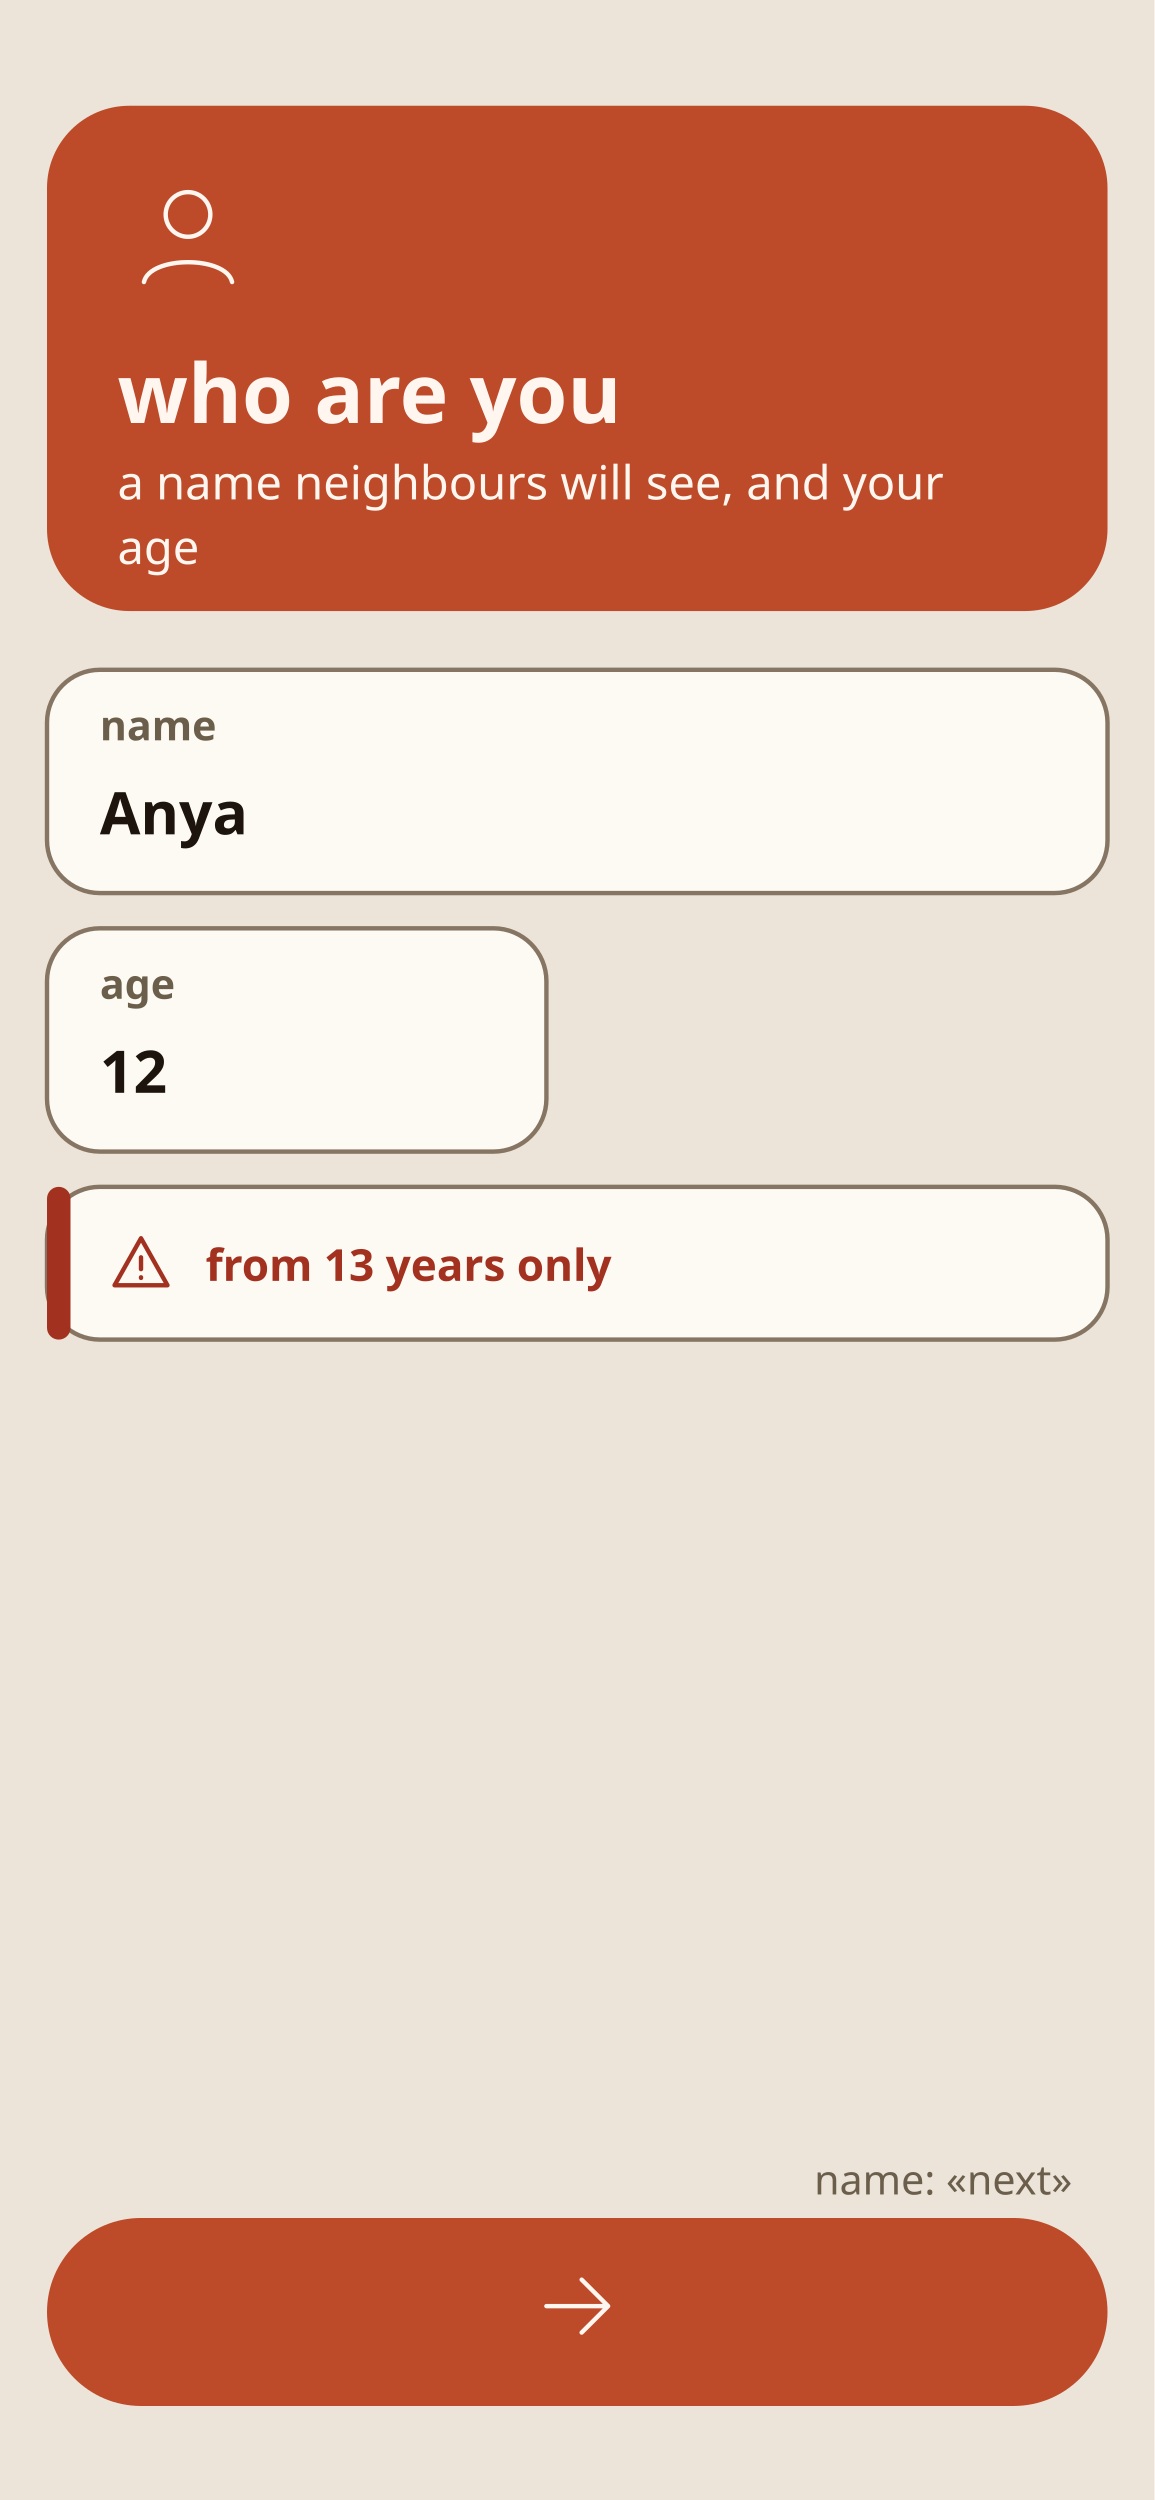
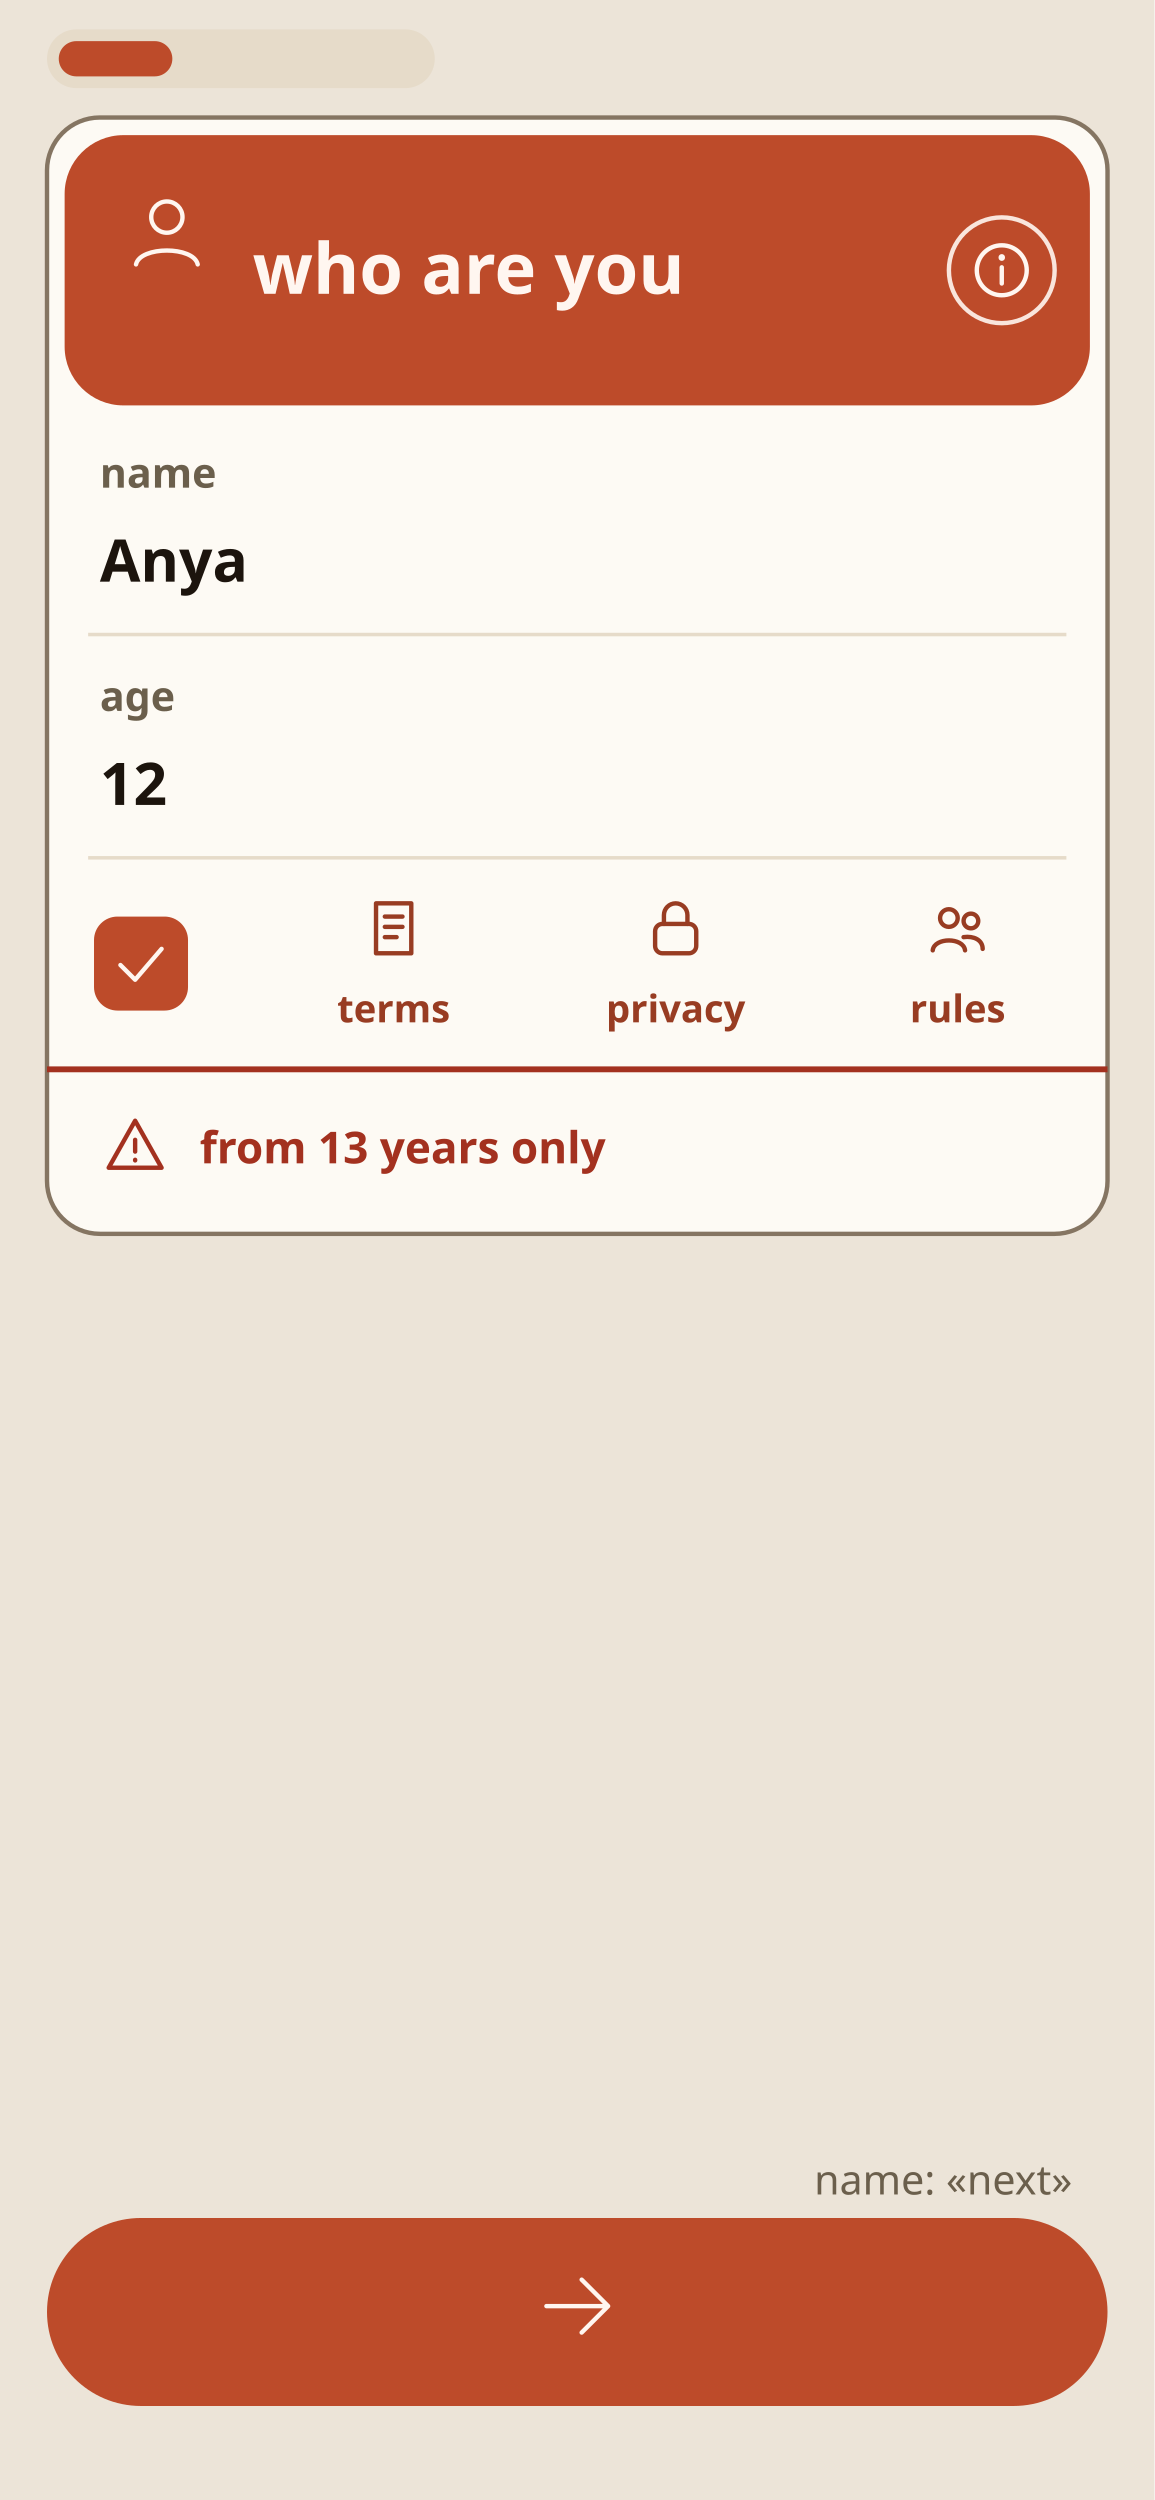
<svg xmlns="http://www.w3.org/2000/svg" width="393" height="851" viewBox="0 0 393 851">
  <defs>
    <style>@font-face{font-family:"Golos Text";font-weight:400 700;src:url(fonts/golos.ttf)}@font-face{font-family:"Russo One";src:url(fonts/russo.ttf)}</style>
    <pattern id="dots" width="16" height="16" patternUnits="userSpaceOnUse">
      <circle cx="2" cy="2" r="1.2" fill="#e6dbc9" />
    </pattern>
  </defs>
  <rect width="393" height="851" fill="#ece4d8" />
-   <rect x="16" y="36" width="361" height="172" rx="28" fill="#bd4b2a" />
-   <g transform="translate(40 56) scale(2.0)" fill="none" stroke="#fff6f0" stroke-width="0.75" stroke-linecap="round" stroke-linejoin="round">
+   <rect x="16" y="10" width="132" height="20" rx="10.0" fill="#e6dbc9" />
+   <rect x="20.0" y="14" width="38.667" height="12" rx="6.0" fill="#bd4b2a" />
+   <rect x="16" y="40" width="361" height="380" rx="18" fill="#fdfaf4" stroke="#857562" stroke-width="1.5" />
+   <rect x="22" y="46" width="349" height="92" rx="20" fill="#bd4b2a" />
+   <g transform="translate(40 62) scale(1.4)" fill="none" stroke="#fff6f0" stroke-width="1.07" stroke-linecap="round" stroke-linejoin="round">
    <circle cx="12" cy="8.5" r="3.8" />
    <path d="M4.5 20 C5.5 15.5 18.5 15.5 19.5 20" />
  </g>
-   <text x="40" y="144" font-family="Golos Text" font-weight="600" font-size="28" fill="#fff6f0" text-anchor="start">who are you</text>
-   <text x="40" y="170" font-family="Golos Text" font-weight="400" font-size="16" fill="#fff6f0" text-anchor="start">a name neighbours will see, and your</text>
-   <text x="40" y="192" font-family="Golos Text" font-weight="400" font-size="16" fill="#fff6f0" text-anchor="start">age</text>
-   <rect x="16" y="228" width="361" height="76" rx="18" fill="#fdfaf4" stroke="#857562" stroke-width="1.5" />
-   <text x="34" y="252" font-family="Golos Text" font-weight="600" font-size="14" fill="#6b5f4c" text-anchor="start">name</text>
-   <text x="34" y="284" font-family="Golos Text" font-weight="600" font-size="20" fill="#1c140d" text-anchor="start">Anya</text>
-   <rect x="16" y="316" width="170" height="76" rx="18" fill="#fdfaf4" stroke="#857562" stroke-width="1.5" />
-   <text x="34" y="340" font-family="Golos Text" font-weight="600" font-size="14" fill="#6b5f4c" text-anchor="start">age</text>
-   <text x="34" y="372" font-family="Golos Text" font-weight="600" font-size="20" fill="#1c140d" text-anchor="start">12</text>
-   <rect x="16" y="404" width="361" height="52" rx="18" fill="#fdfaf4" stroke="#857562" stroke-width="1.5" />
-   <rect x="16" y="404" width="8" height="52" rx="4" fill="#a3311f" />
-   <g transform="translate(36 418) scale(1.0)" fill="none" stroke="#a3311f" stroke-width="1.50" stroke-linecap="round" stroke-linejoin="round">
+   <text x="86" y="100" font-family="Golos Text" font-weight="600" font-size="24" fill="#fff6f0" text-anchor="start">who are you</text>
+   <circle cx="341" cy="92.0" r="18" fill="none" stroke="#fff6f0" stroke-width="1.5" opacity=".9" />
+   <g transform="translate(329 80.0) scale(1.0)" fill="none" stroke="#fff6f0" stroke-width="1.50" stroke-linecap="round" stroke-linejoin="round">
+     <circle cx="12" cy="12" r="8.5" />
+     <path d="M12 11 V16.5" />
+     <path d="M12 7.6 V7.7" stroke-width="2.2" />
+   </g>
+   <text x="34" y="166" font-family="Golos Text" font-weight="600" font-size="14" fill="#6b5f4c" text-anchor="start">name</text>
+   <text x="34" y="198" font-family="Golos Text" font-weight="600" font-size="20" fill="#1c140d" text-anchor="start">Anya</text>
+   <path d="M30 216 H363" stroke="#e6dbc9" stroke-width="1.2" />
+   <text x="34" y="242" font-family="Golos Text" font-weight="600" font-size="14" fill="#6b5f4c" text-anchor="start">age</text>
+   <text x="34" y="274" font-family="Golos Text" font-weight="600" font-size="20" fill="#1c140d" text-anchor="start">12</text>
+   <path d="M30 292 H363" stroke="#e6dbc9" stroke-width="1.2" />
+   <rect x="32" y="312" width="32" height="32" rx="8" fill="#bd4b2a" />
+   <g transform="translate(36 316) scale(1.0)" fill="none" stroke="#fff6f0" stroke-width="1.50" stroke-linecap="round" stroke-linejoin="round">
+     <path d="M5 12.5 L10 17.5 L19 7" />
+   </g>
+   <g transform="translate(122 304) scale(1.0)" fill="none" stroke="#983c22" stroke-width="1.50" stroke-linecap="round" stroke-linejoin="round">
+     <path d="M6 3.5 H18 V20.5 H6 Z" />
+     <path d="M9 8 H15 M9 11.5 H15 M9 15 H13" />
+   </g>
+   <text x="134" y="348" font-family="Golos Text" font-weight="600" font-size="13" fill="#983c22" text-anchor="middle">terms</text>
+   <g transform="translate(218 304) scale(1.0)" fill="none" stroke="#983c22" stroke-width="1.50" stroke-linecap="round" stroke-linejoin="round">
+     <rect x="5" y="10.5" width="14" height="10" rx="2.5" />
+     <path d="M8 10.5 V7.5 A4 4 0 0 1 16 7.5 V10.5" />
+   </g>
+   <text x="230" y="348" font-family="Golos Text" font-weight="600" font-size="13" fill="#983c22" text-anchor="middle">privacy</text>
+   <g transform="translate(314 304) scale(1.0)" fill="none" stroke="#983c22" stroke-width="1.50" stroke-linecap="round" stroke-linejoin="round">
+     <circle cx="9" cy="8.5" r="3" />
+     <circle cx="16.5" cy="9.5" r="2.5" />
+     <path d="M3.5 19.5 C4 15 14 15 14.5 19.5 M14 15 C17.5 14.5 20.5 16 20.5 19" />
+   </g>
+   <text x="326" y="348" font-family="Golos Text" font-weight="600" font-size="13" fill="#983c22" text-anchor="middle">rules</text>
+   <path d="M16 364 H377" stroke="#a3311f" stroke-width="2" />
+   <g transform="translate(34 378) scale(1.0)" fill="none" stroke="#a3311f" stroke-width="1.50" stroke-linecap="round" stroke-linejoin="round">
    <path d="M12 3.5 L21 19.5 H3 Z" />
    <path d="M12 10 V14 M12 16.8 V17" />
  </g>
-   <text x="70" y="436" font-family="Golos Text" font-weight="600" font-size="15" fill="#a3311f" text-anchor="start">from 13 years only</text>
+   <text x="68" y="396" font-family="Golos Text" font-weight="600" font-size="15" fill="#a3311f" text-anchor="start">from 13 years only</text>
  <rect x="16" y="755" width="361" height="64" rx="32" fill="#bd4b2a" />
  <g transform="translate(178.5 767) scale(1.5)" fill="none" stroke="#fff6f0" stroke-width="1.00" stroke-linecap="round" stroke-linejoin="round">
    <path d="M5 12 H19 M13 6 L19 12 L13 18" />
  </g>
  <text x="365" y="747" font-family="Golos Text" font-weight="400" font-size="14" fill="#6b5f4c" text-anchor="end">name: «next»</text>
</svg>
